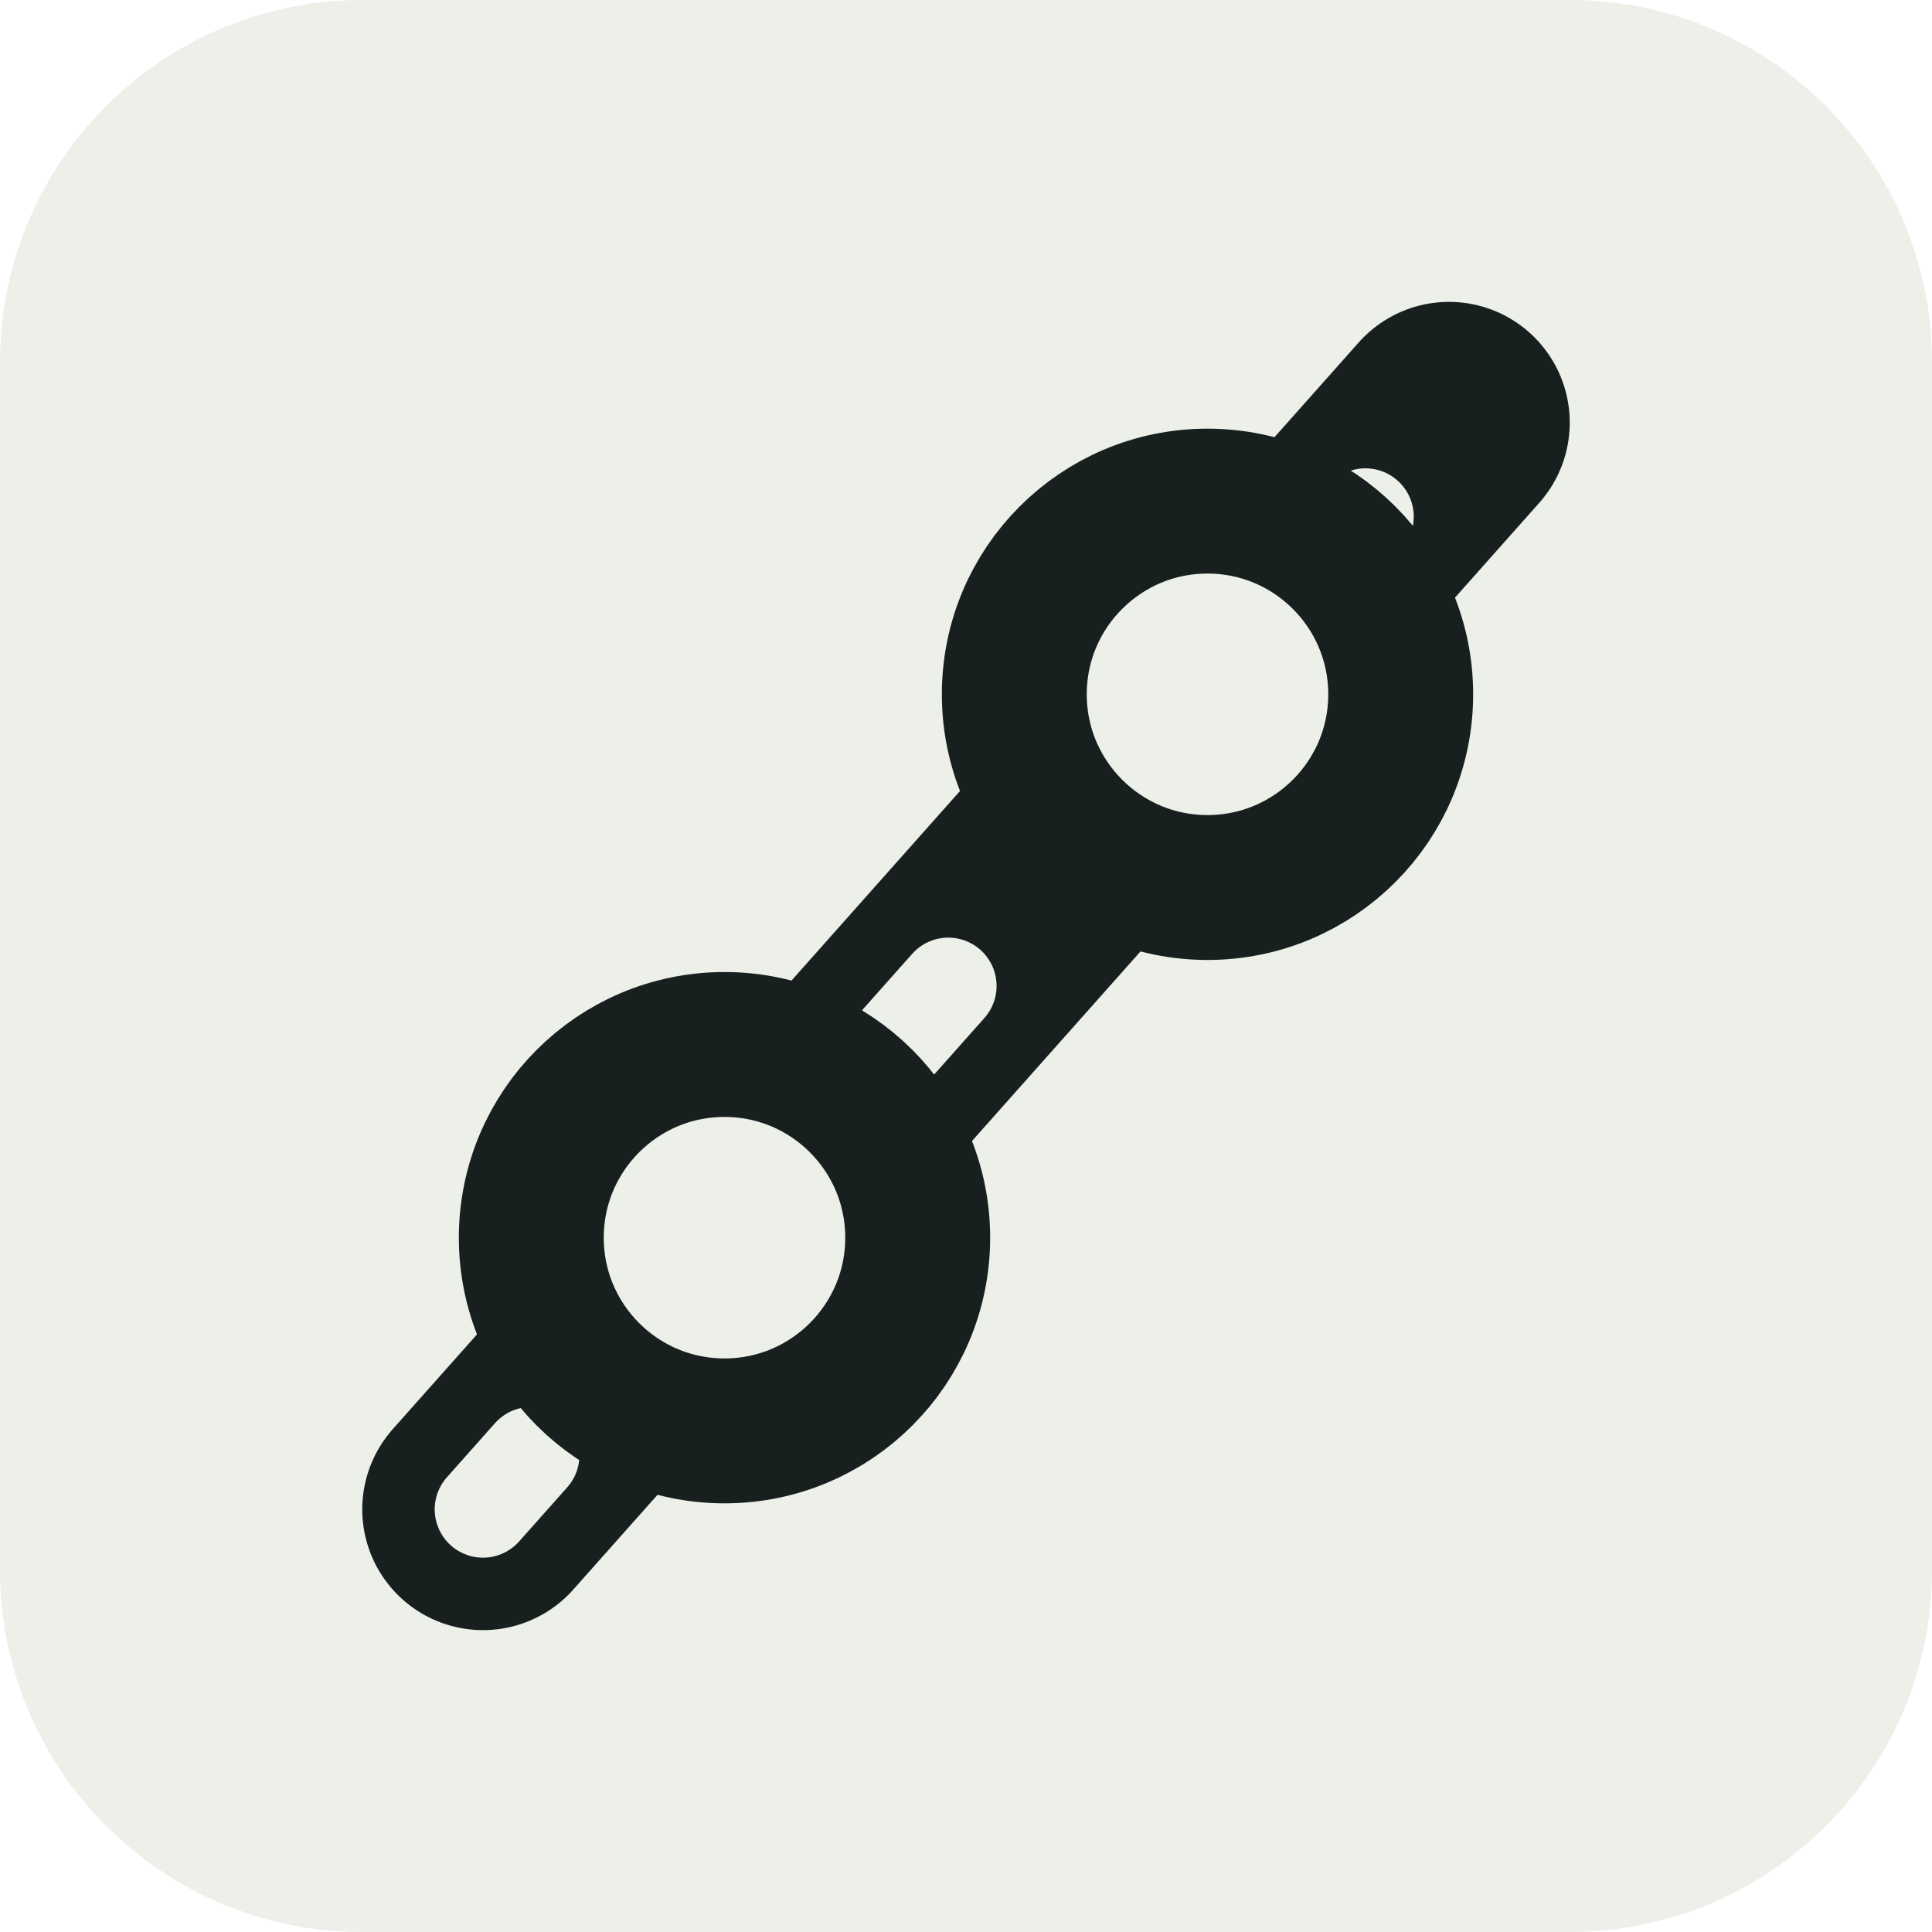
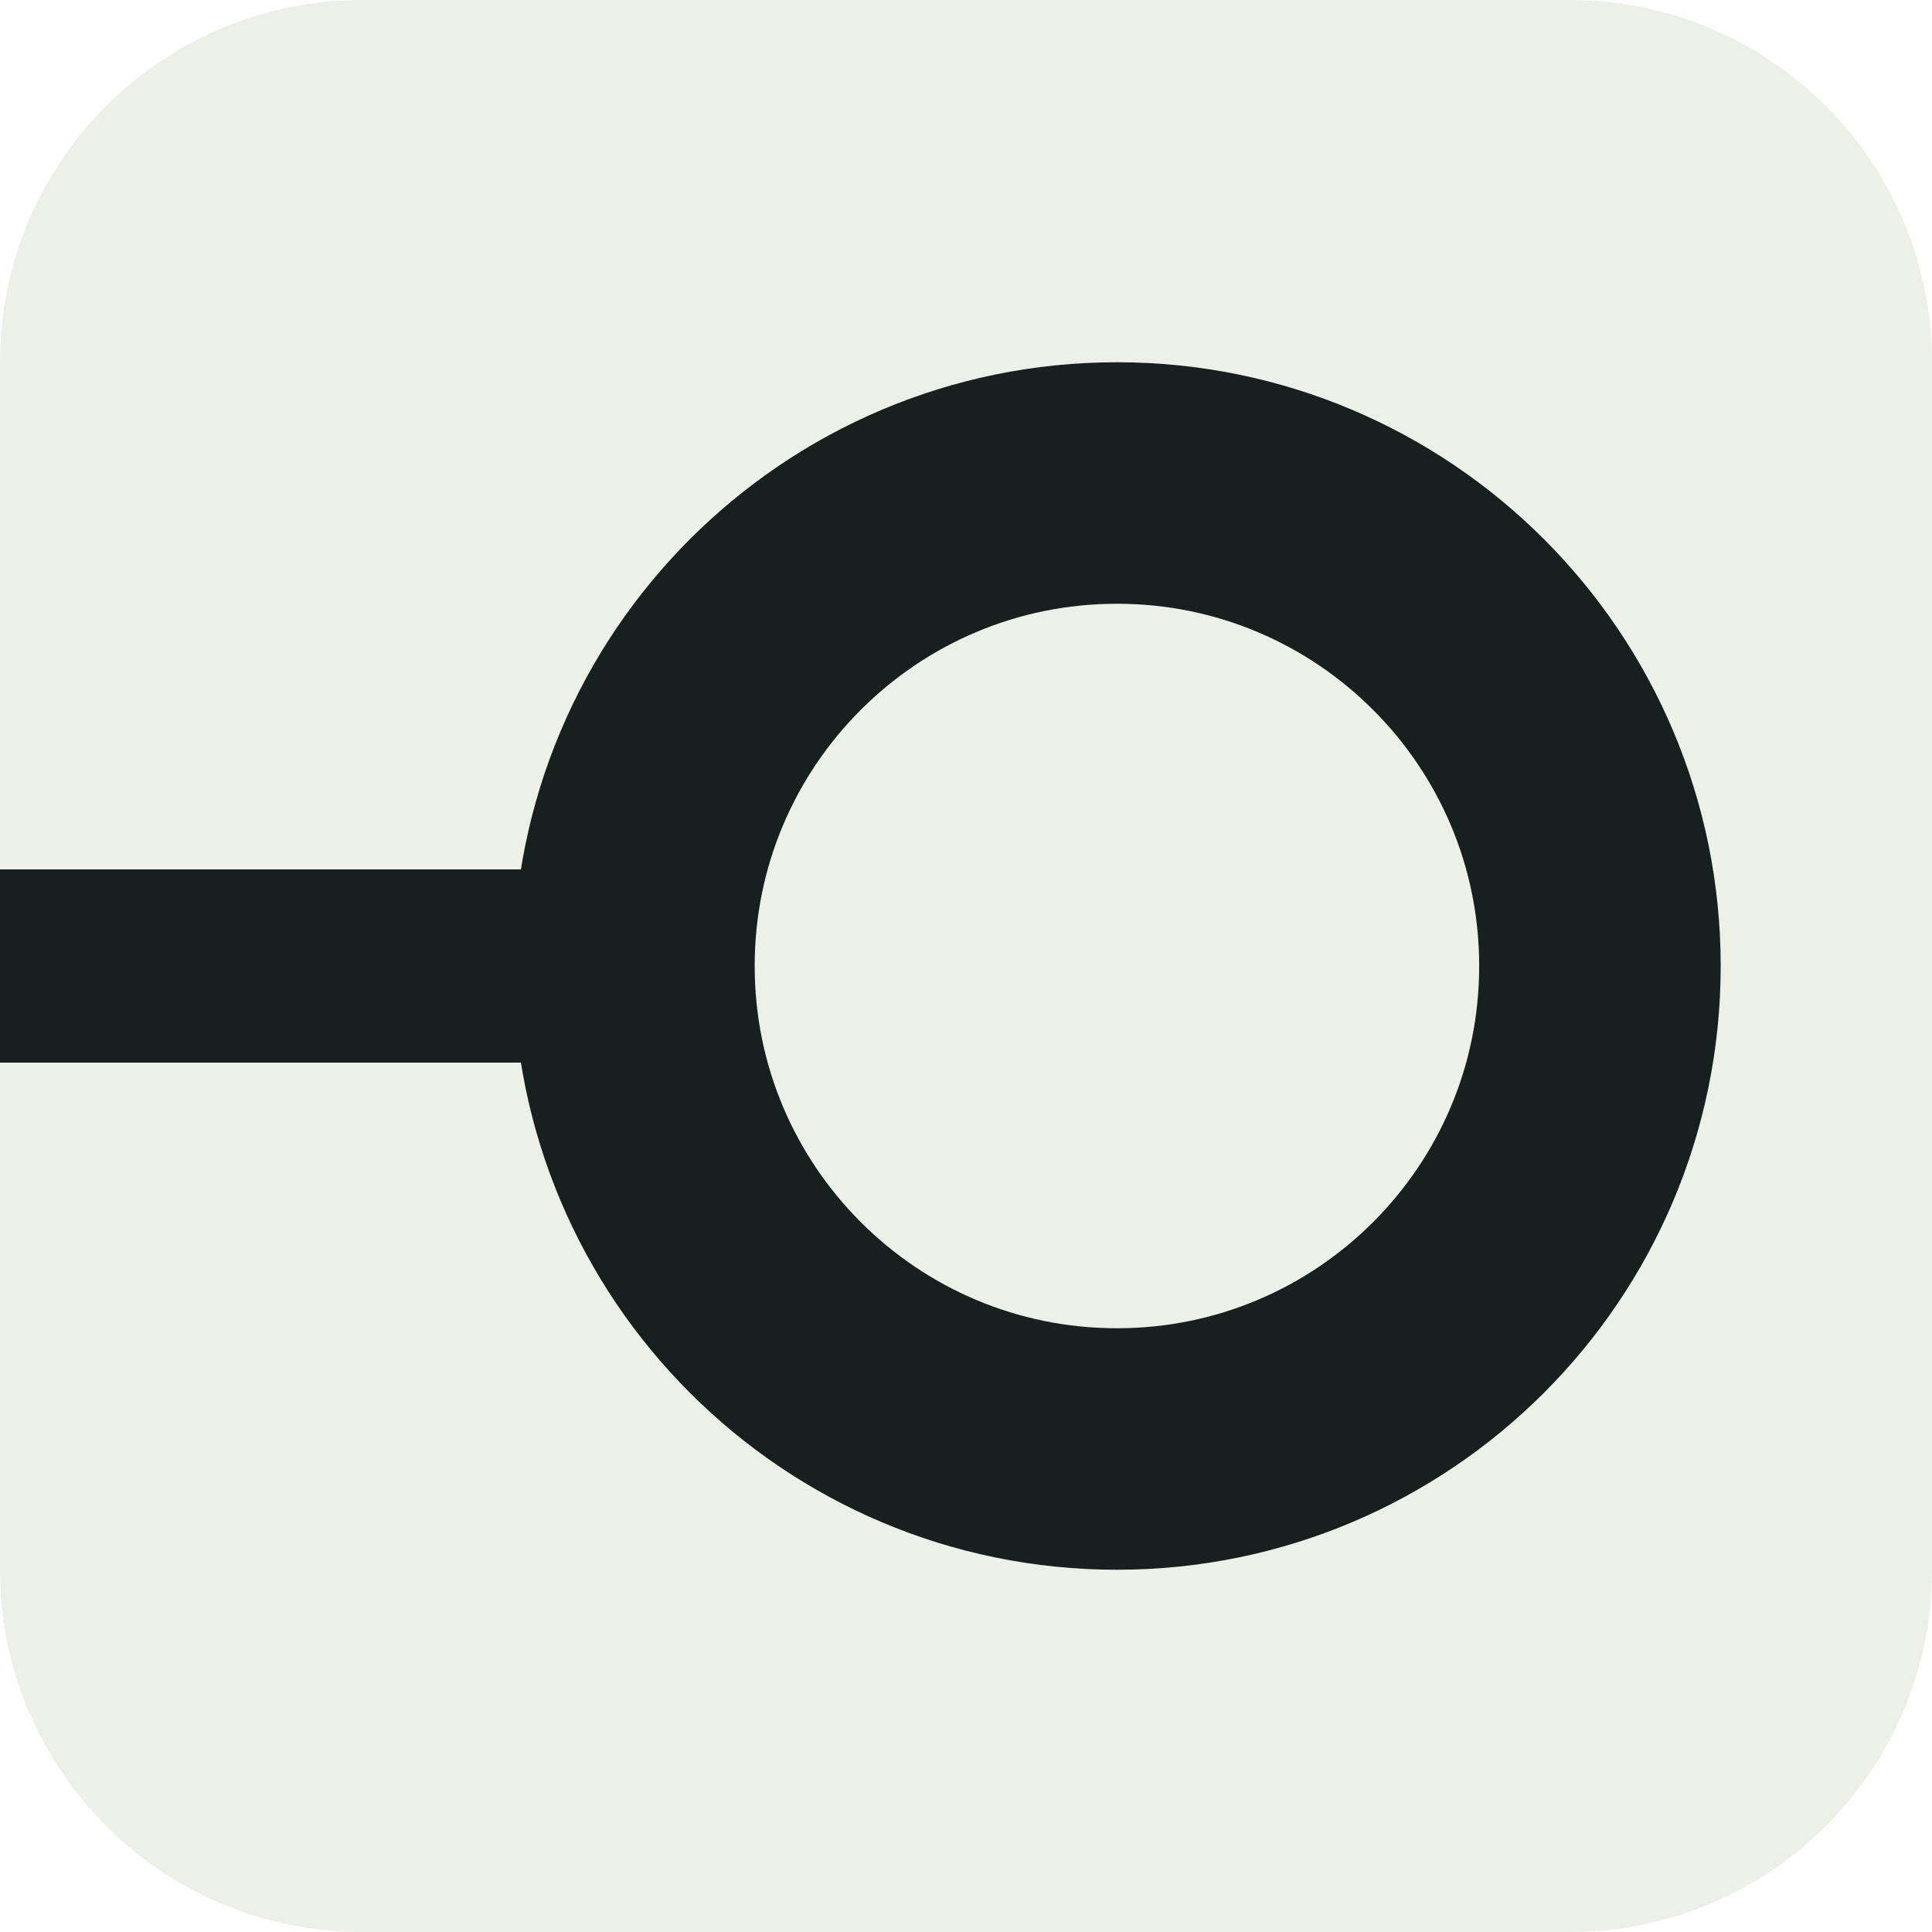
<svg xmlns="http://www.w3.org/2000/svg" viewBox="0 0 32 32">
  <rect width="32" height="32" rx="6" fill="#EDEFE9" />
-   <path d="M8 25 L24 7" stroke="#17201E" stroke-width="4" stroke-linecap="round" />
-   <path d="M8 25 L24 7" stroke="#EDEFE9" stroke-width="1.6" stroke-dasharray="1.2 4" stroke-linecap="round" />
-   <circle cx="12" cy="20.5" r="3.2" fill="#EDEFE9" stroke="#17201E" stroke-width="2.4" />
-   <circle cx="20" cy="11.5" r="3.2" fill="#EDEFE9" stroke="#17201E" stroke-width="2.4" />
+   <path d="M0 16 H12" stroke="#17201E" stroke-width="3.2" />
+   <circle cx="18.5" cy="16" r="8" fill="#EDEFE9" stroke="#17201E" stroke-width="4" />
</svg>
